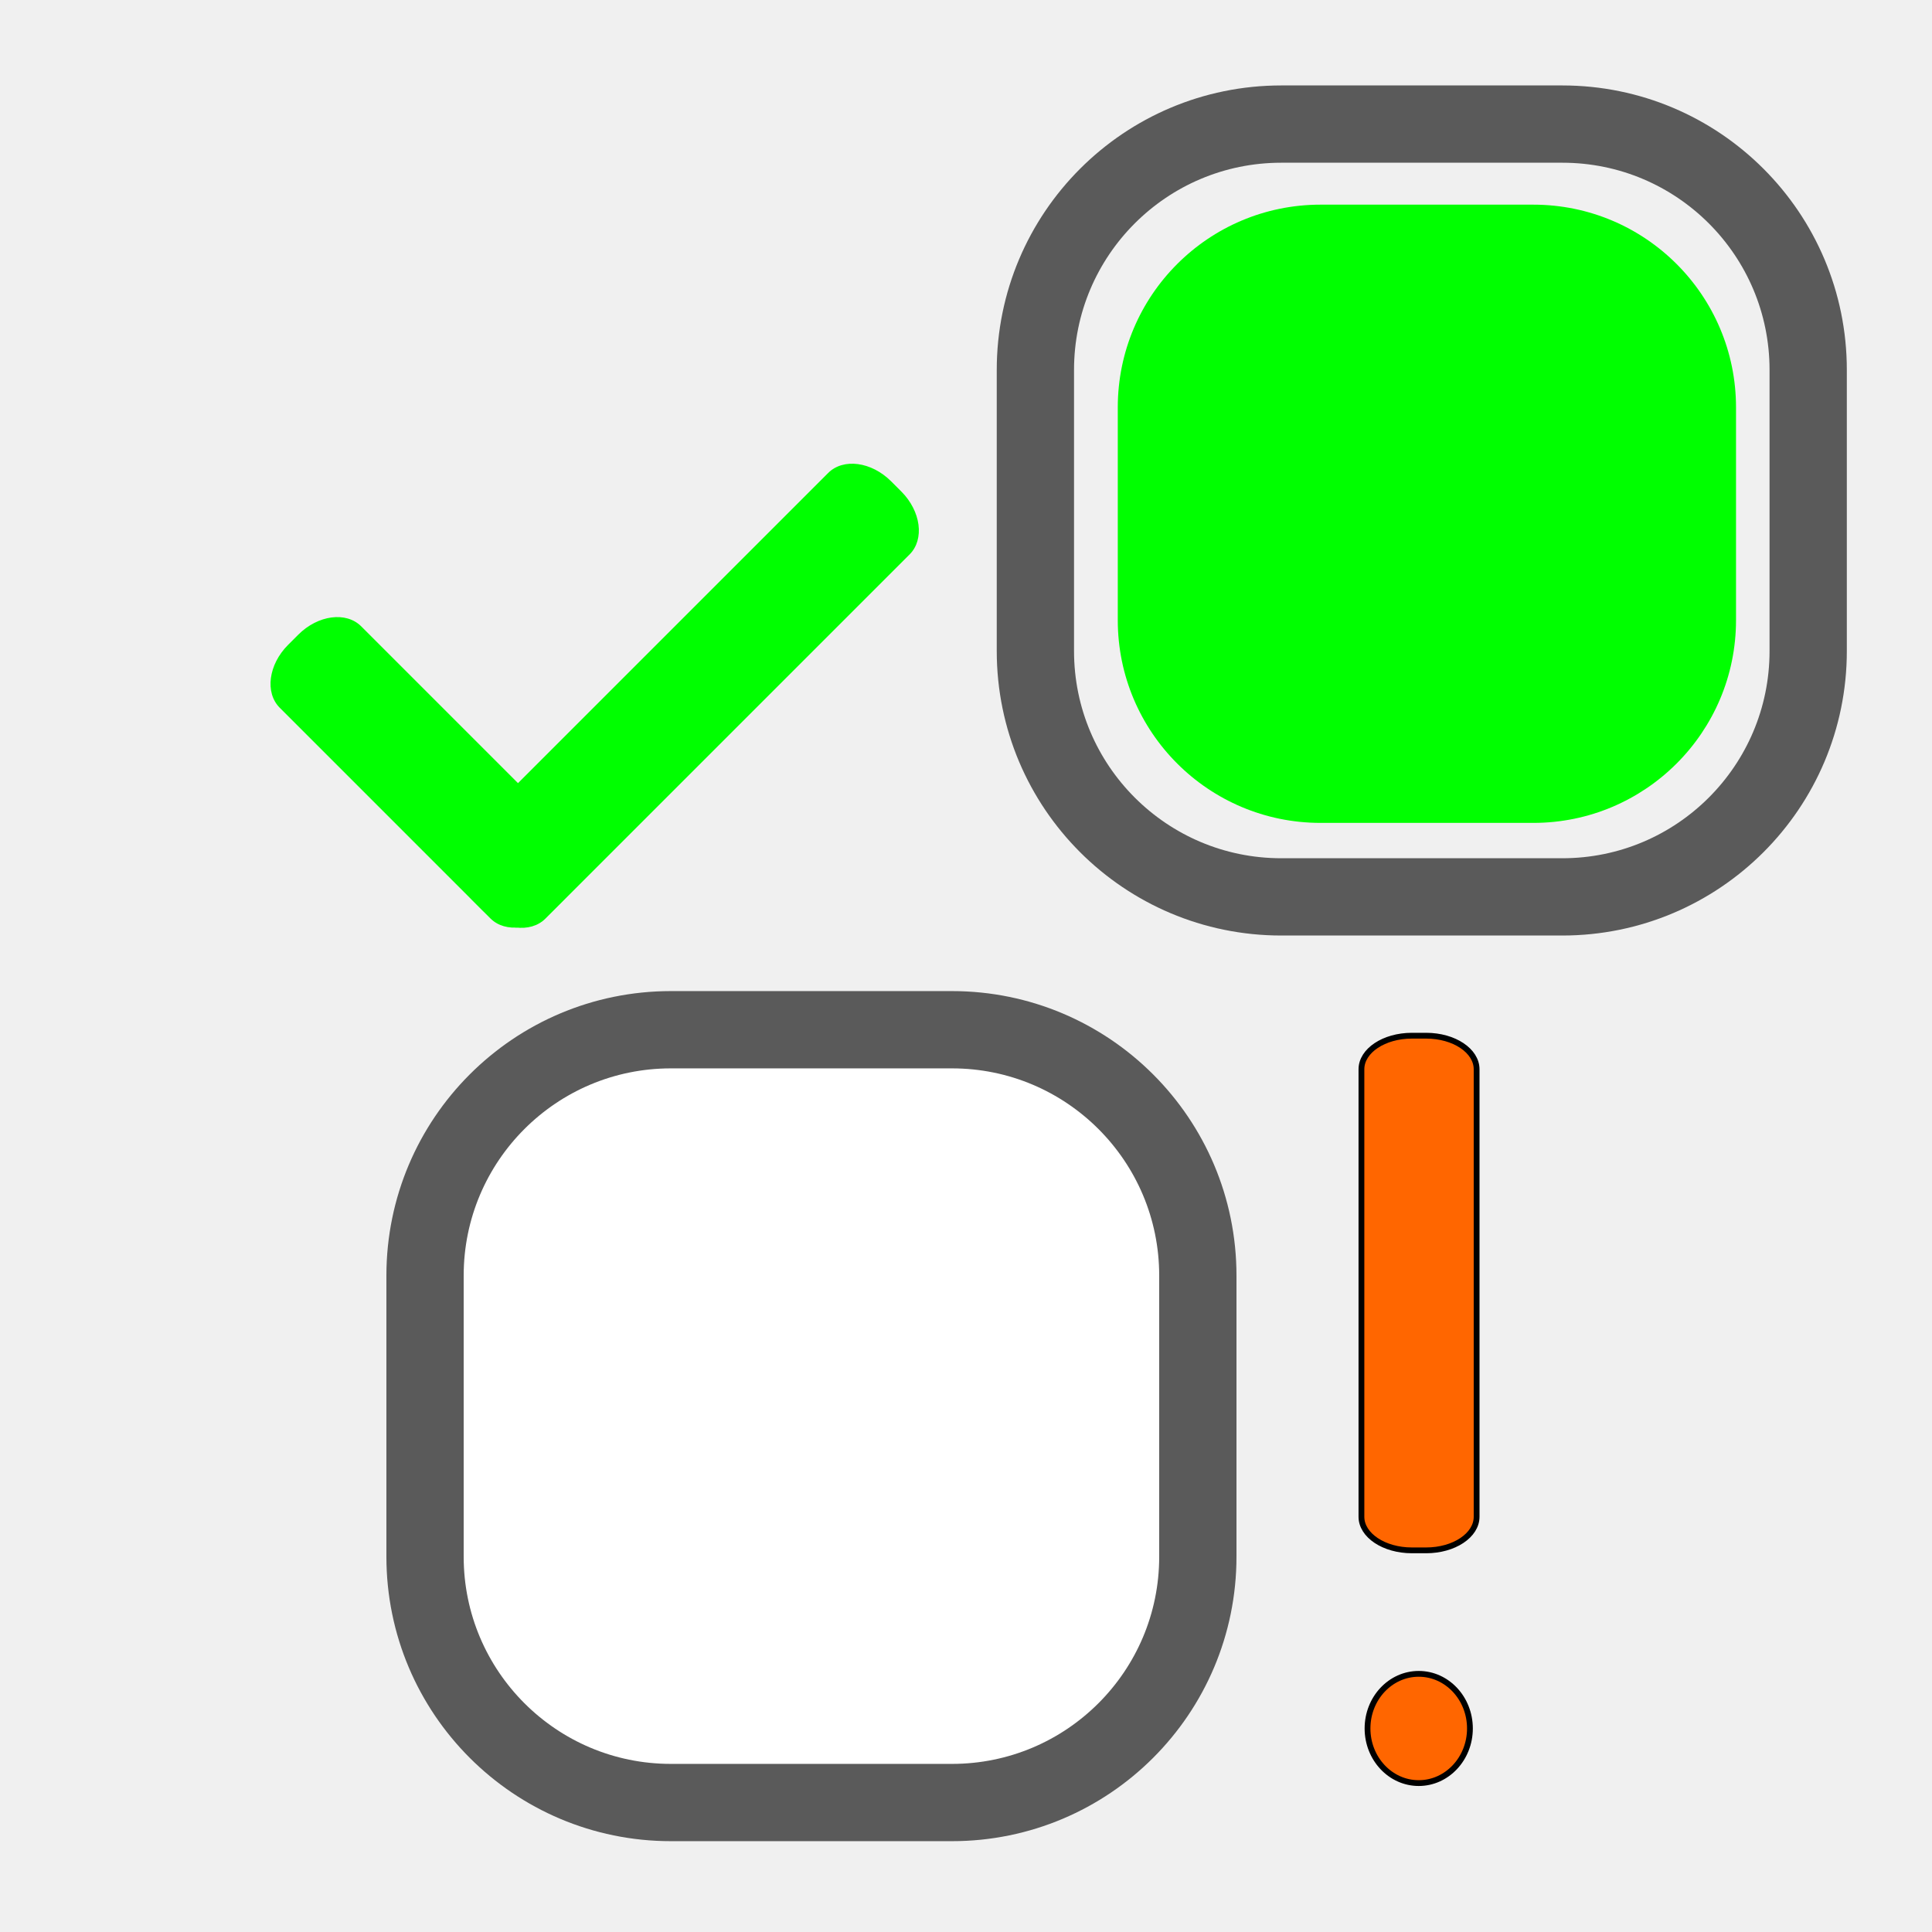
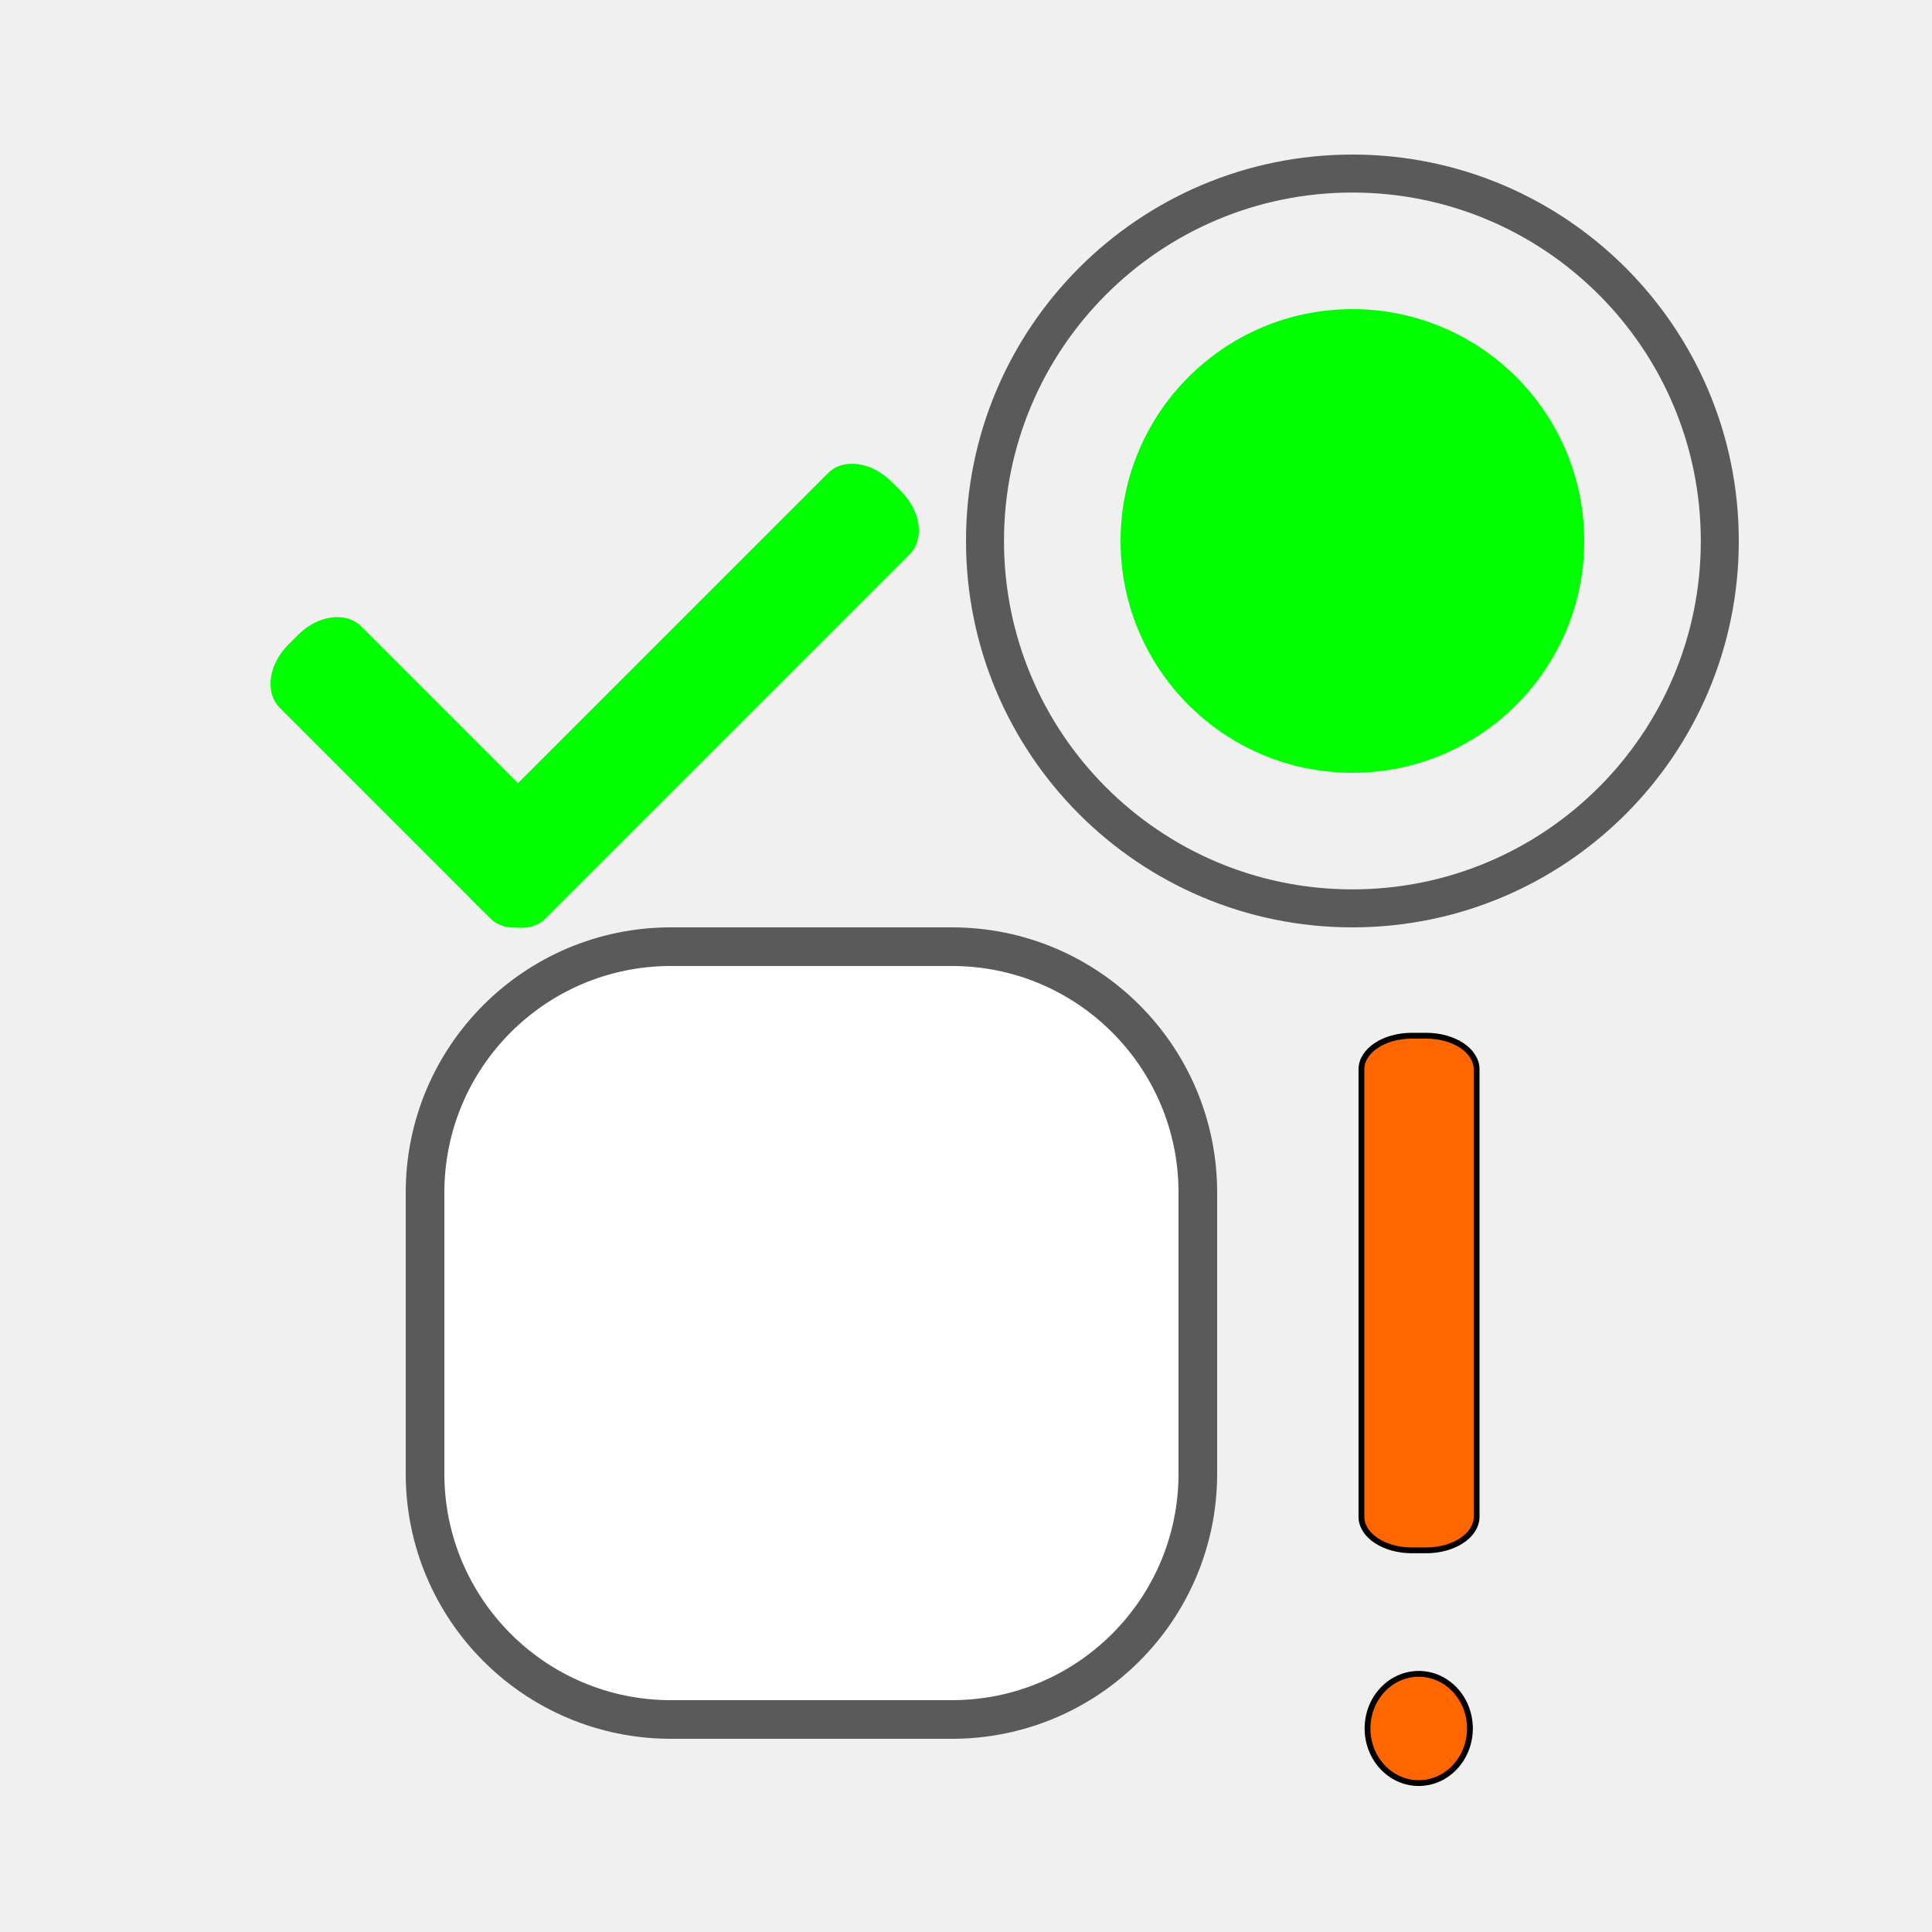
<svg xmlns="http://www.w3.org/2000/svg" height="50" viewBox="0 -960 1000 1000" width="50" version="1.1" id="svg1">
  <defs id="defs1" />
-   <rect style="opacity:1;fill:none;fill-opacity:1;stroke:#5a5a5a;stroke-width:40;stroke-dasharray:none;stroke-opacity:1" id="rect1" width="400" height="400" x="535.916" y="-895.775" ry="127.264" />
-   <rect style="fill:#ffffff;fill-opacity:1;stroke:#5a5a5a;stroke-width:40;stroke-dasharray:none;stroke-opacity:1" id="rect1-5" width="400" height="400" x="220" y="-427.012" ry="127.264" />
+   <rect style="fill:#ffffff;fill-opacity:1;stroke:#5a5a5a;stroke-width:20;stroke-dasharray:none;stroke-opacity:1" id="rect1-5" width="400" height="400" x="220" y="-470" ry="127.264" />
  <ellipse style="opacity:1;fill:#ff6600;fill-opacity:1;stroke:#000000;stroke-width:3;stroke-dasharray:none;stroke-opacity:1" id="path9" cx="734.331" cy="-65.35" rx="26.503" ry="28.272" />
  <rect style="opacity:1;fill:#00ff00;fill-opacity:1;stroke:#000000;stroke-width:0;stroke-dasharray:none;stroke-opacity:1" id="rect9" width="59.618" height="306.551" x="-202.61" y="-828.811" rx="26.092" ry="20" transform="rotate(45)" />
  <rect style="fill:#00ff00;fill-opacity:1;stroke:#000000;stroke-width:0;stroke-dasharray:none;stroke-opacity:1" id="rect9-7" width="59.618" height="194.132" x="522.169" y="-337.366" rx="26.092" ry="20" transform="rotate(-45)" />
  <rect style="fill:#ff6600;fill-opacity:1;stroke:#000000;stroke-width:3;stroke-dasharray:none;stroke-opacity:1" id="rect9-6" width="59.618" height="266.382" x="704.675" y="-423.924" rx="26.092" ry="17.379" />
-   <rect style="opacity:1;fill:#00ff00;stroke-width:2.774" id="rect2" width="320" height="320" x="578.56" y="-854.071" ry="104.951" />
+   <circle style="opacity:1;fill:#00ff00;stroke-width:2" id="path2" cx="700" cy="-680" r="120" />
+   <ellipse style="opacity:1;fill:none;fill-opacity:1;stroke:#5a5a5a;stroke-width:19.665;stroke-dasharray:none;stroke-opacity:1" id="path3" cx="700" cy="-680" rx="190.168" ry="190.168" />
</svg>
